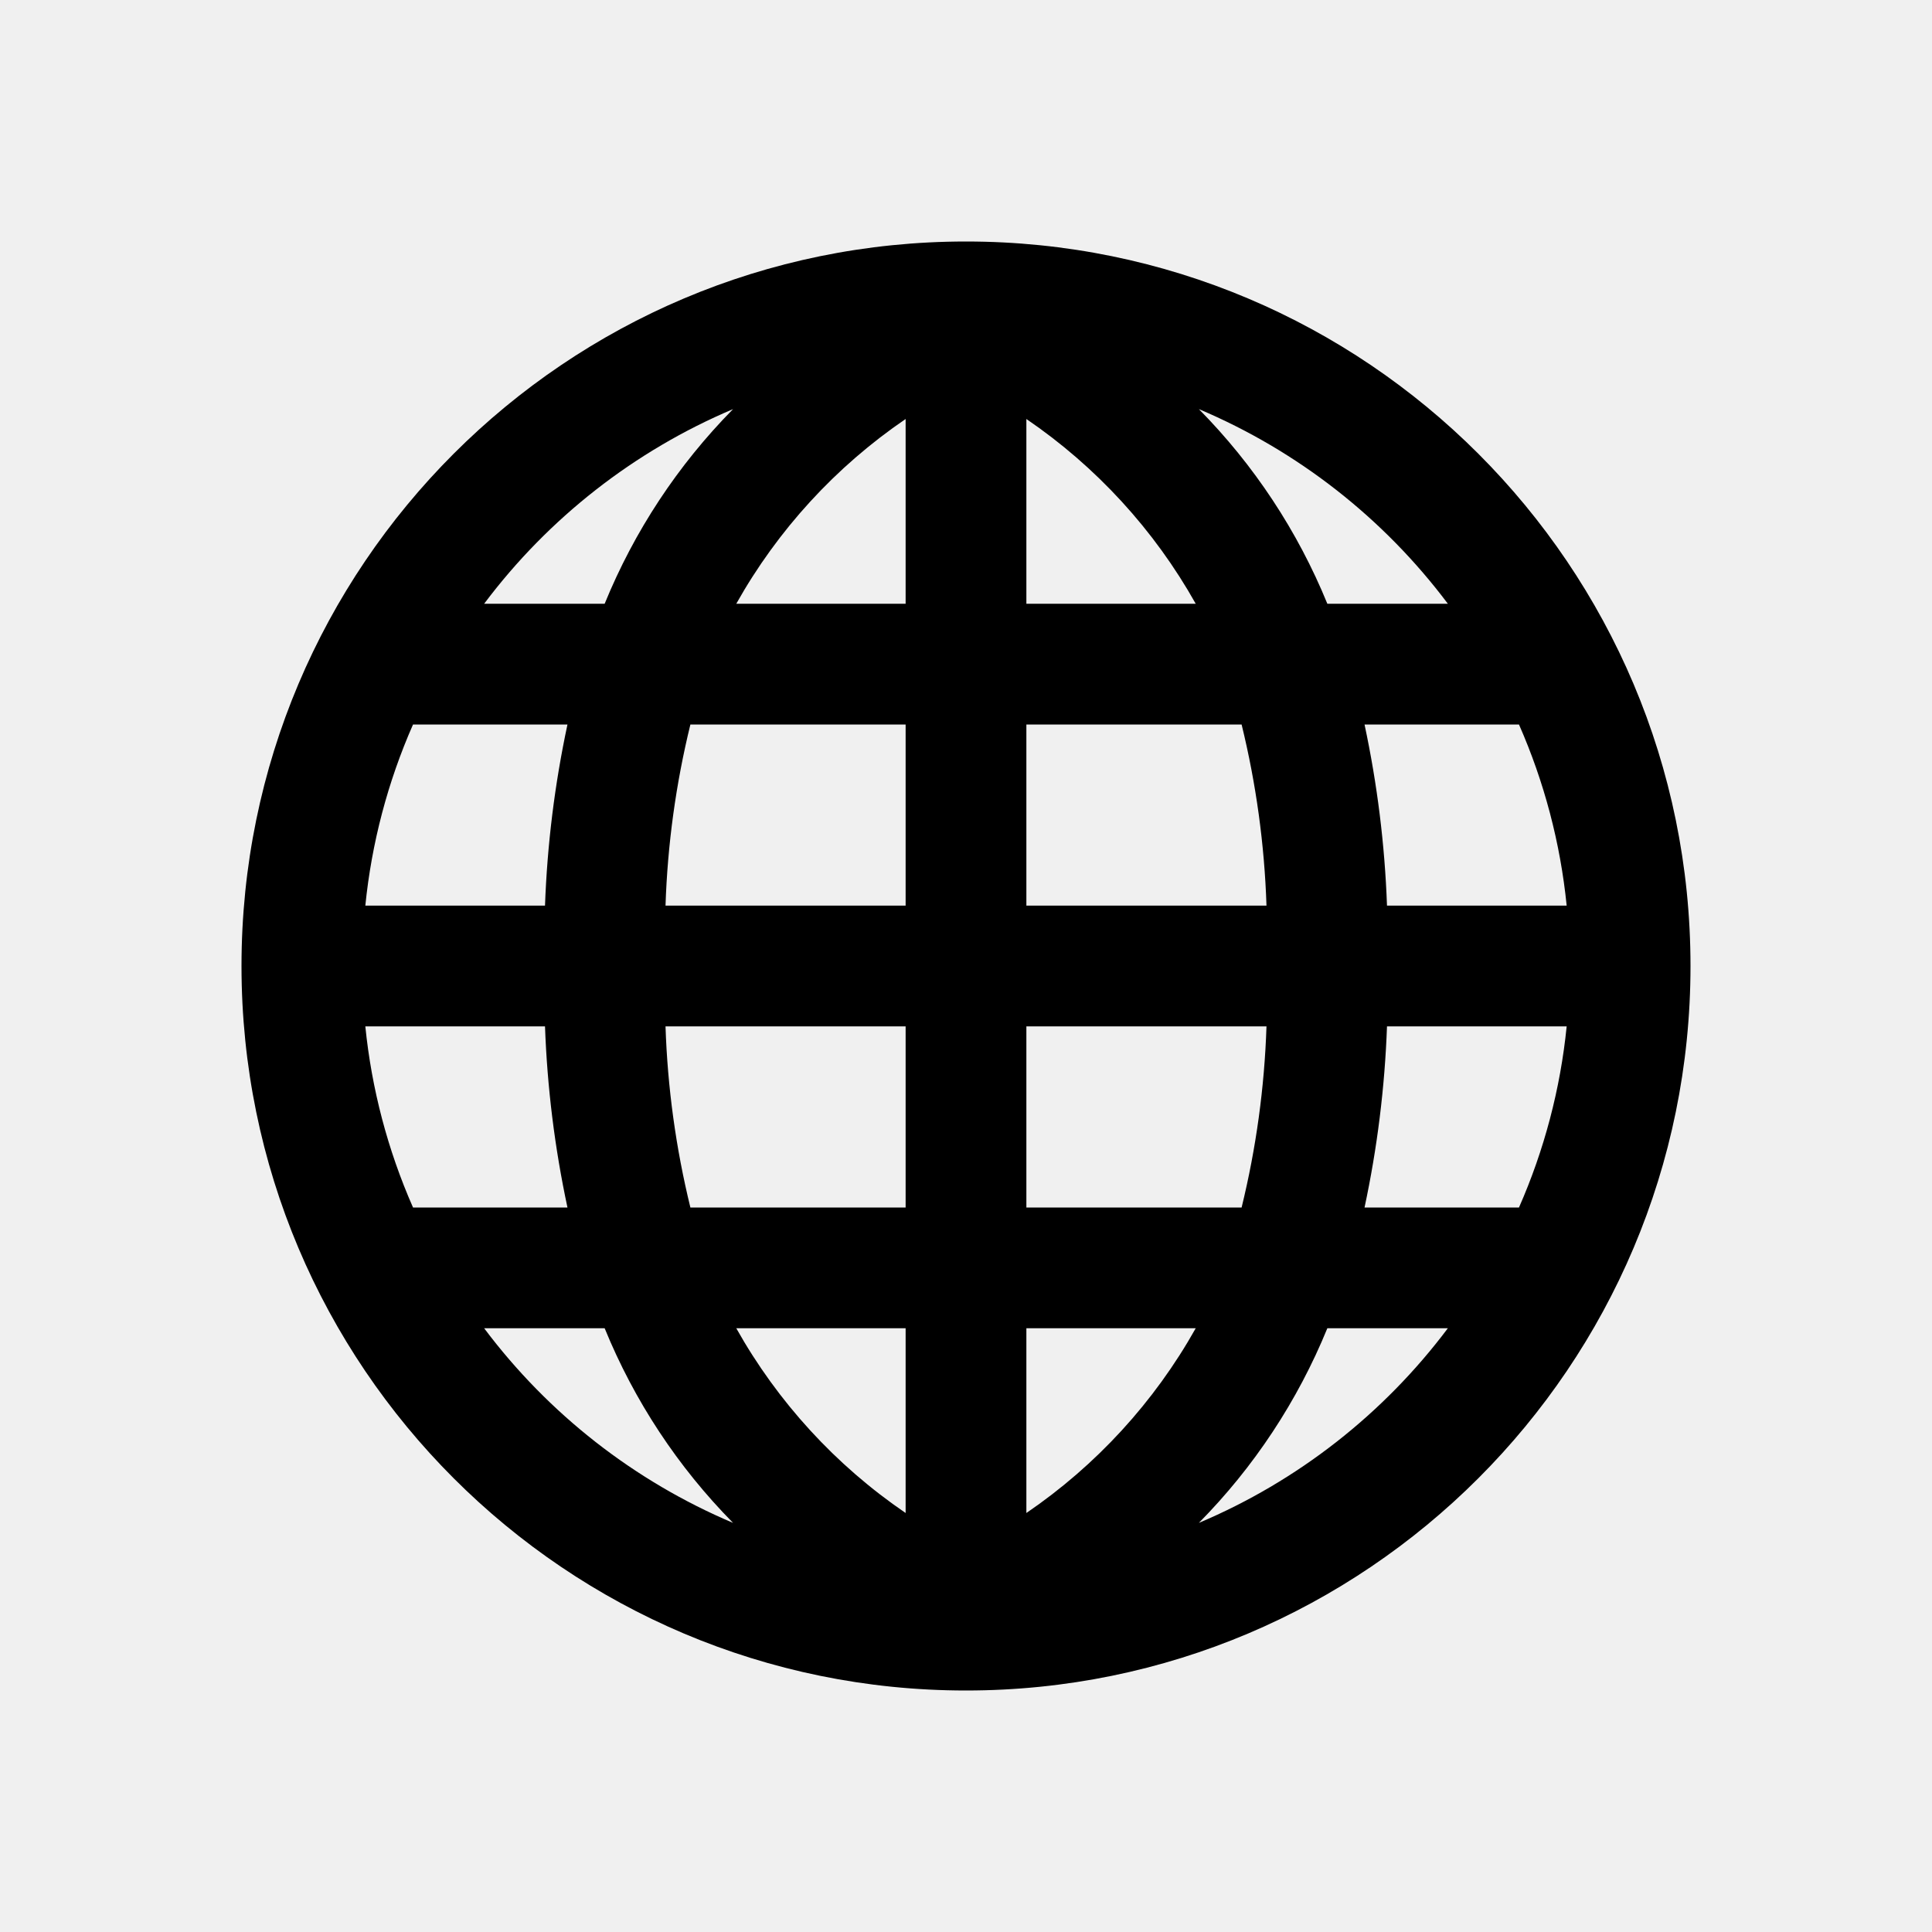
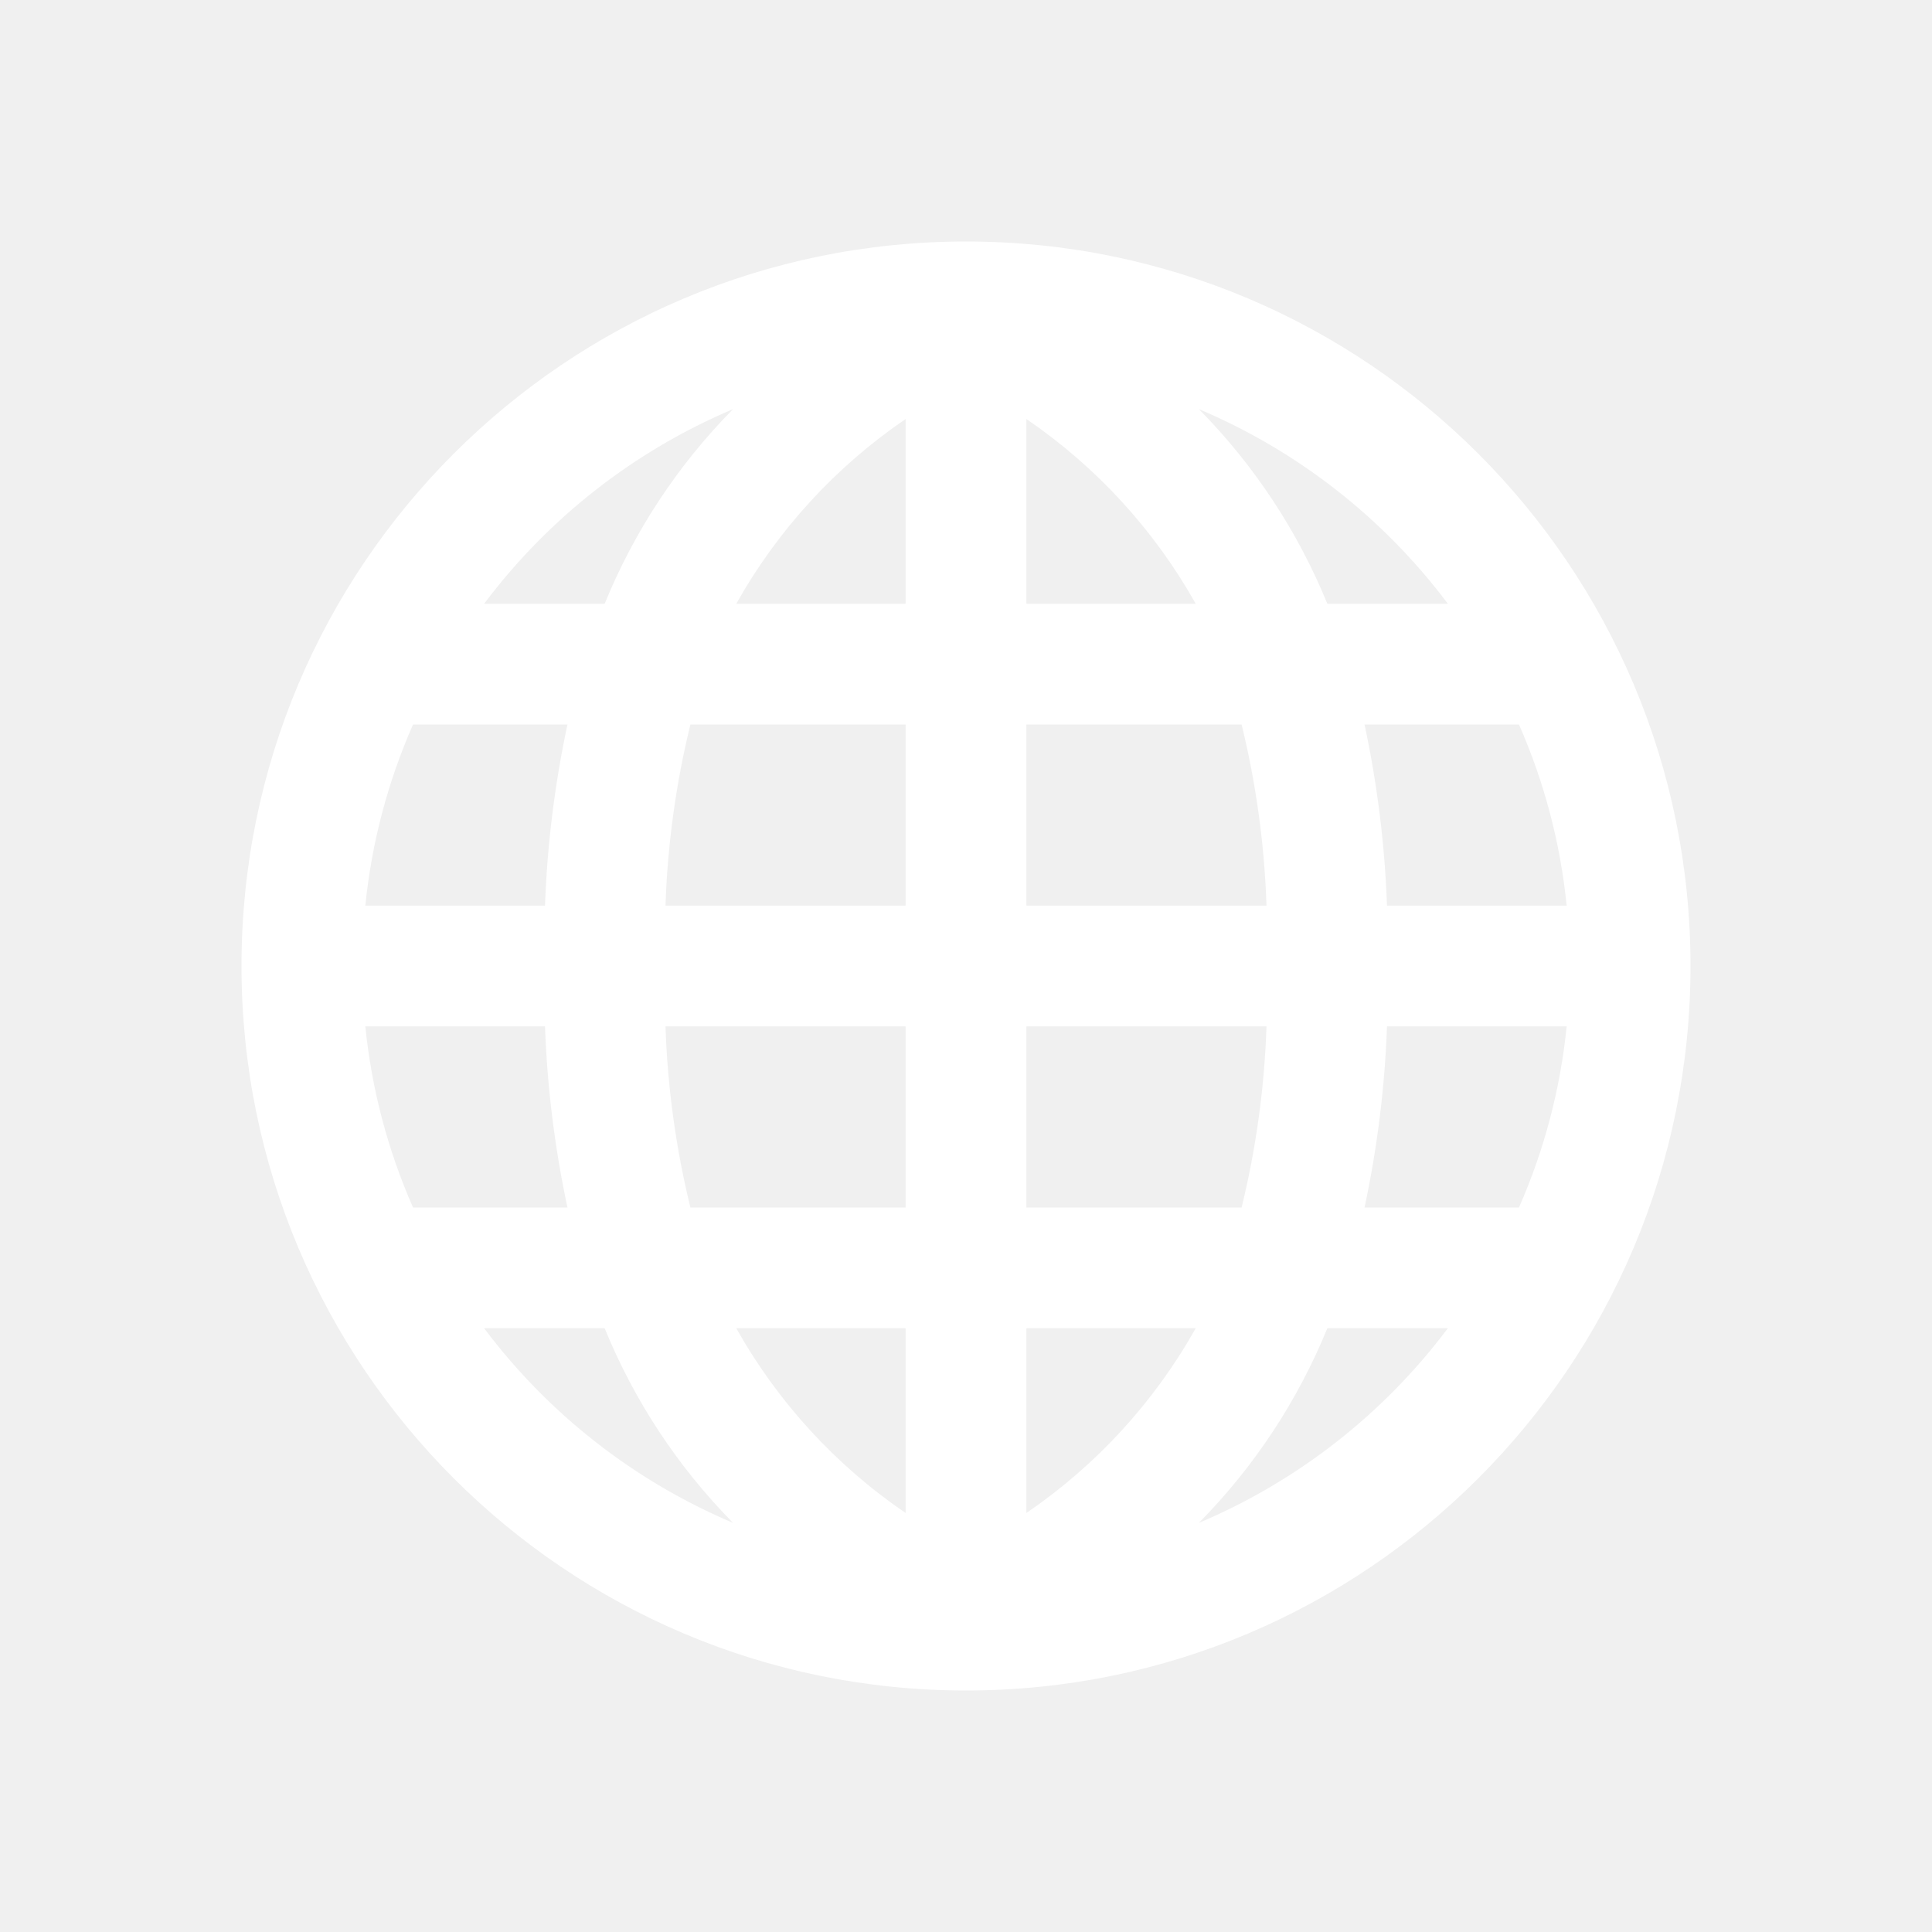
<svg xmlns="http://www.w3.org/2000/svg" id="glyphicons-basic" viewBox="0 0 32 32">
-   <path fill="#000000" id="globe" d="M12.142,6.776A9.932,9.932,0,0,0,10.015,10H8.019A10.045,10.045,0,0,1,12.142,6.776ZM6.841,12h2.558a17.331,17.331,0,0,0-.372,3H6.051A9.91,9.91,0,0,1,6.841,12Zm0,8a9.91,9.91,0,0,1-.79-3H9.027a17.331,17.331,0,0,0,.372,3ZM8.019,22h1.996A9.932,9.932,0,0,0,12.142,25.224,10.045,10.045,0,0,1,8.019,22ZM15,25.06A9.088,9.088,0,0,1,12.195,22H15ZM15,20H11.435a14.638,14.638,0,0,1-.412-3H15Zm0-5H11.023a14.638,14.638,0,0,1,.412-3H15Zm0-5H12.195A9.088,9.088,0,0,1,15,6.94Zm8.981,0h-1.996a9.934,9.934,0,0,0-2.128-3.224A10.045,10.045,0,0,1,23.981,10ZM17,6.94A9.091,9.091,0,0,1,19.805,10H17ZM17,12h3.565a14.638,14.638,0,0,1,.412,3H17Zm0,5h3.977a14.638,14.638,0,0,1-.412,3H17Zm0,8.06V22h2.805A9.091,9.091,0,0,1,17,25.06Zm2.857.164A9.934,9.934,0,0,0,21.985,22h1.996A10.045,10.045,0,0,1,19.857,25.224ZM25.159,20H22.601a17.325,17.325,0,0,0,.372-3h2.976A9.91,9.91,0,0,1,25.159,20Zm-2.186-5a17.325,17.325,0,0,0-.372-3h2.558a9.91,9.91,0,0,1,.79,3ZM28,16A12,12,0,1,0,16,28,12,12,0,0,0,28,16Z" />
+   <path fill="#FFFFFF" id="globe" d="M12.142,6.776A9.932,9.932,0,0,0,10.015,10H8.019A10.045,10.045,0,0,1,12.142,6.776ZM6.841,12h2.558a17.331,17.331,0,0,0-.372,3H6.051A9.91,9.91,0,0,1,6.841,12Zm0,8a9.91,9.91,0,0,1-.79-3H9.027a17.331,17.331,0,0,0,.372,3ZM8.019,22h1.996A9.932,9.932,0,0,0,12.142,25.224,10.045,10.045,0,0,1,8.019,22ZM15,25.06A9.088,9.088,0,0,1,12.195,22H15ZM15,20H11.435a14.638,14.638,0,0,1-.412-3H15Zm0-5H11.023a14.638,14.638,0,0,1,.412-3H15Zm0-5H12.195A9.088,9.088,0,0,1,15,6.94Zm8.981,0h-1.996a9.934,9.934,0,0,0-2.128-3.224A10.045,10.045,0,0,1,23.981,10ZM17,6.94A9.091,9.091,0,0,1,19.805,10H17ZM17,12h3.565a14.638,14.638,0,0,1,.412,3H17Zm0,5h3.977a14.638,14.638,0,0,1-.412,3H17Zm0,8.06V22h2.805A9.091,9.091,0,0,1,17,25.06Zm2.857.164A9.934,9.934,0,0,0,21.985,22h1.996A10.045,10.045,0,0,1,19.857,25.224ZM25.159,20H22.601a17.325,17.325,0,0,0,.372-3h2.976A9.91,9.91,0,0,1,25.159,20Zm-2.186-5a17.325,17.325,0,0,0-.372-3h2.558a9.91,9.91,0,0,1,.79,3ZM28,16A12,12,0,1,0,16,28,12,12,0,0,0,28,16Z" />
</svg>
